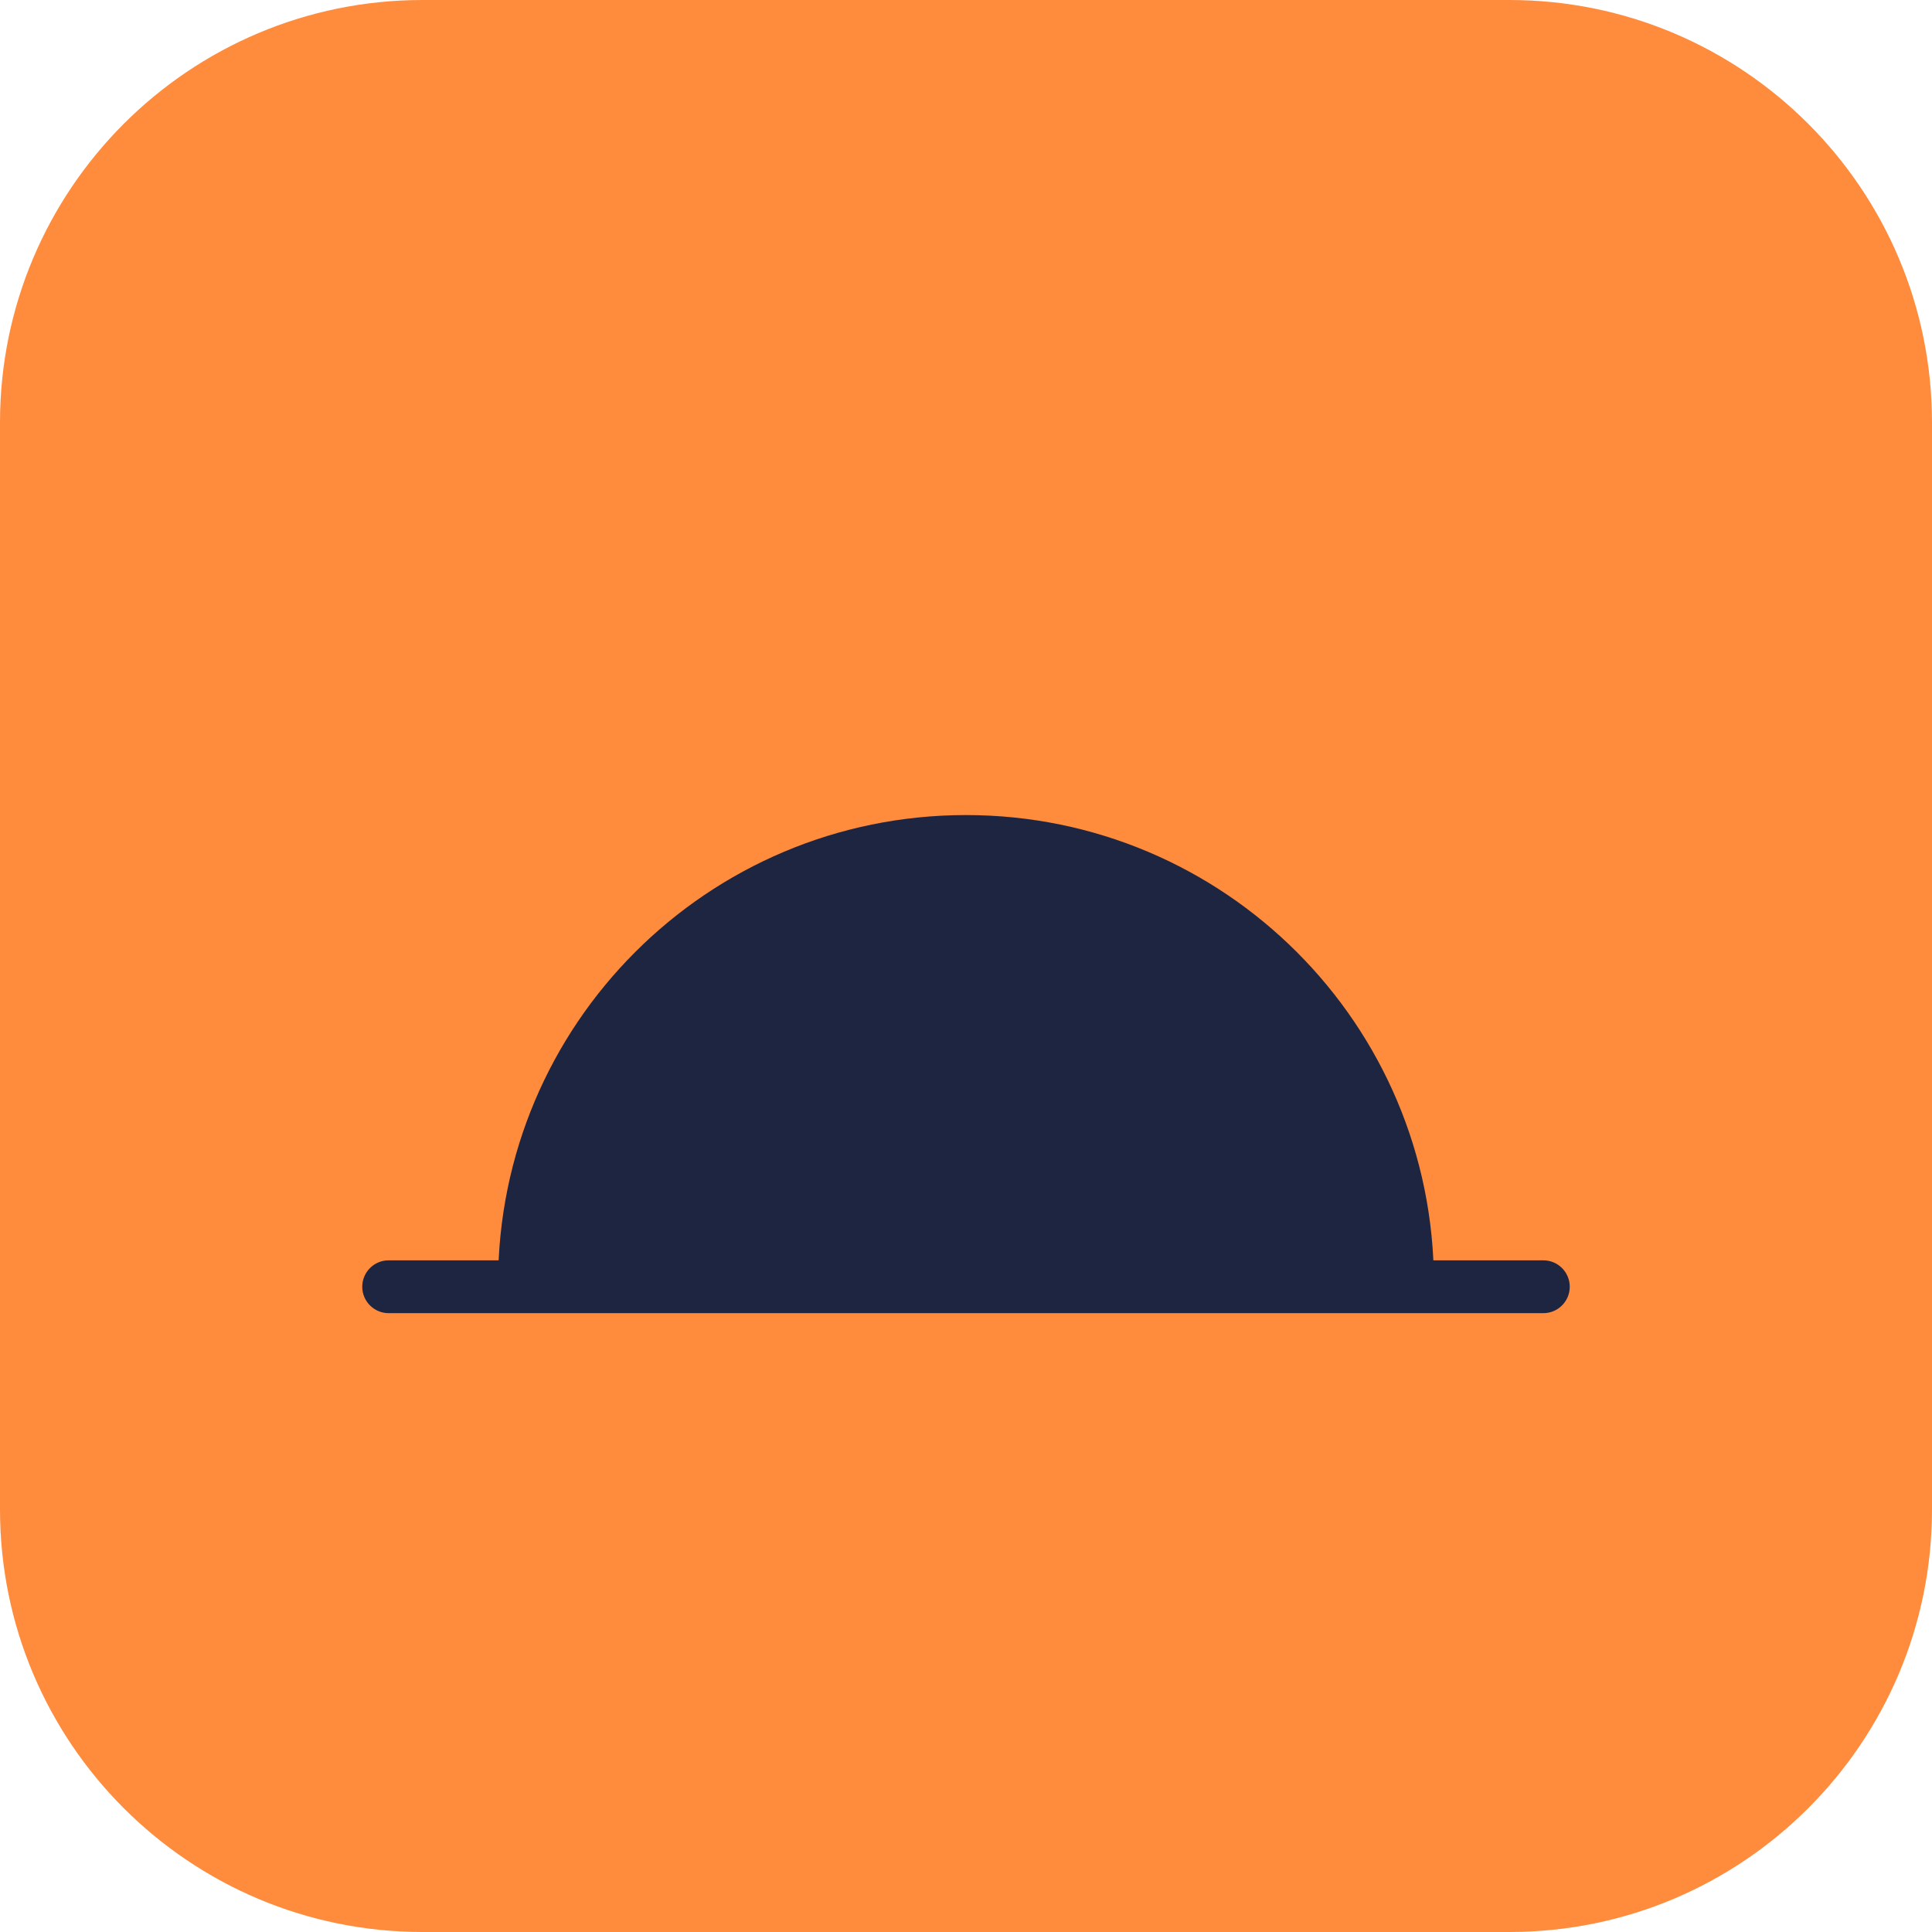
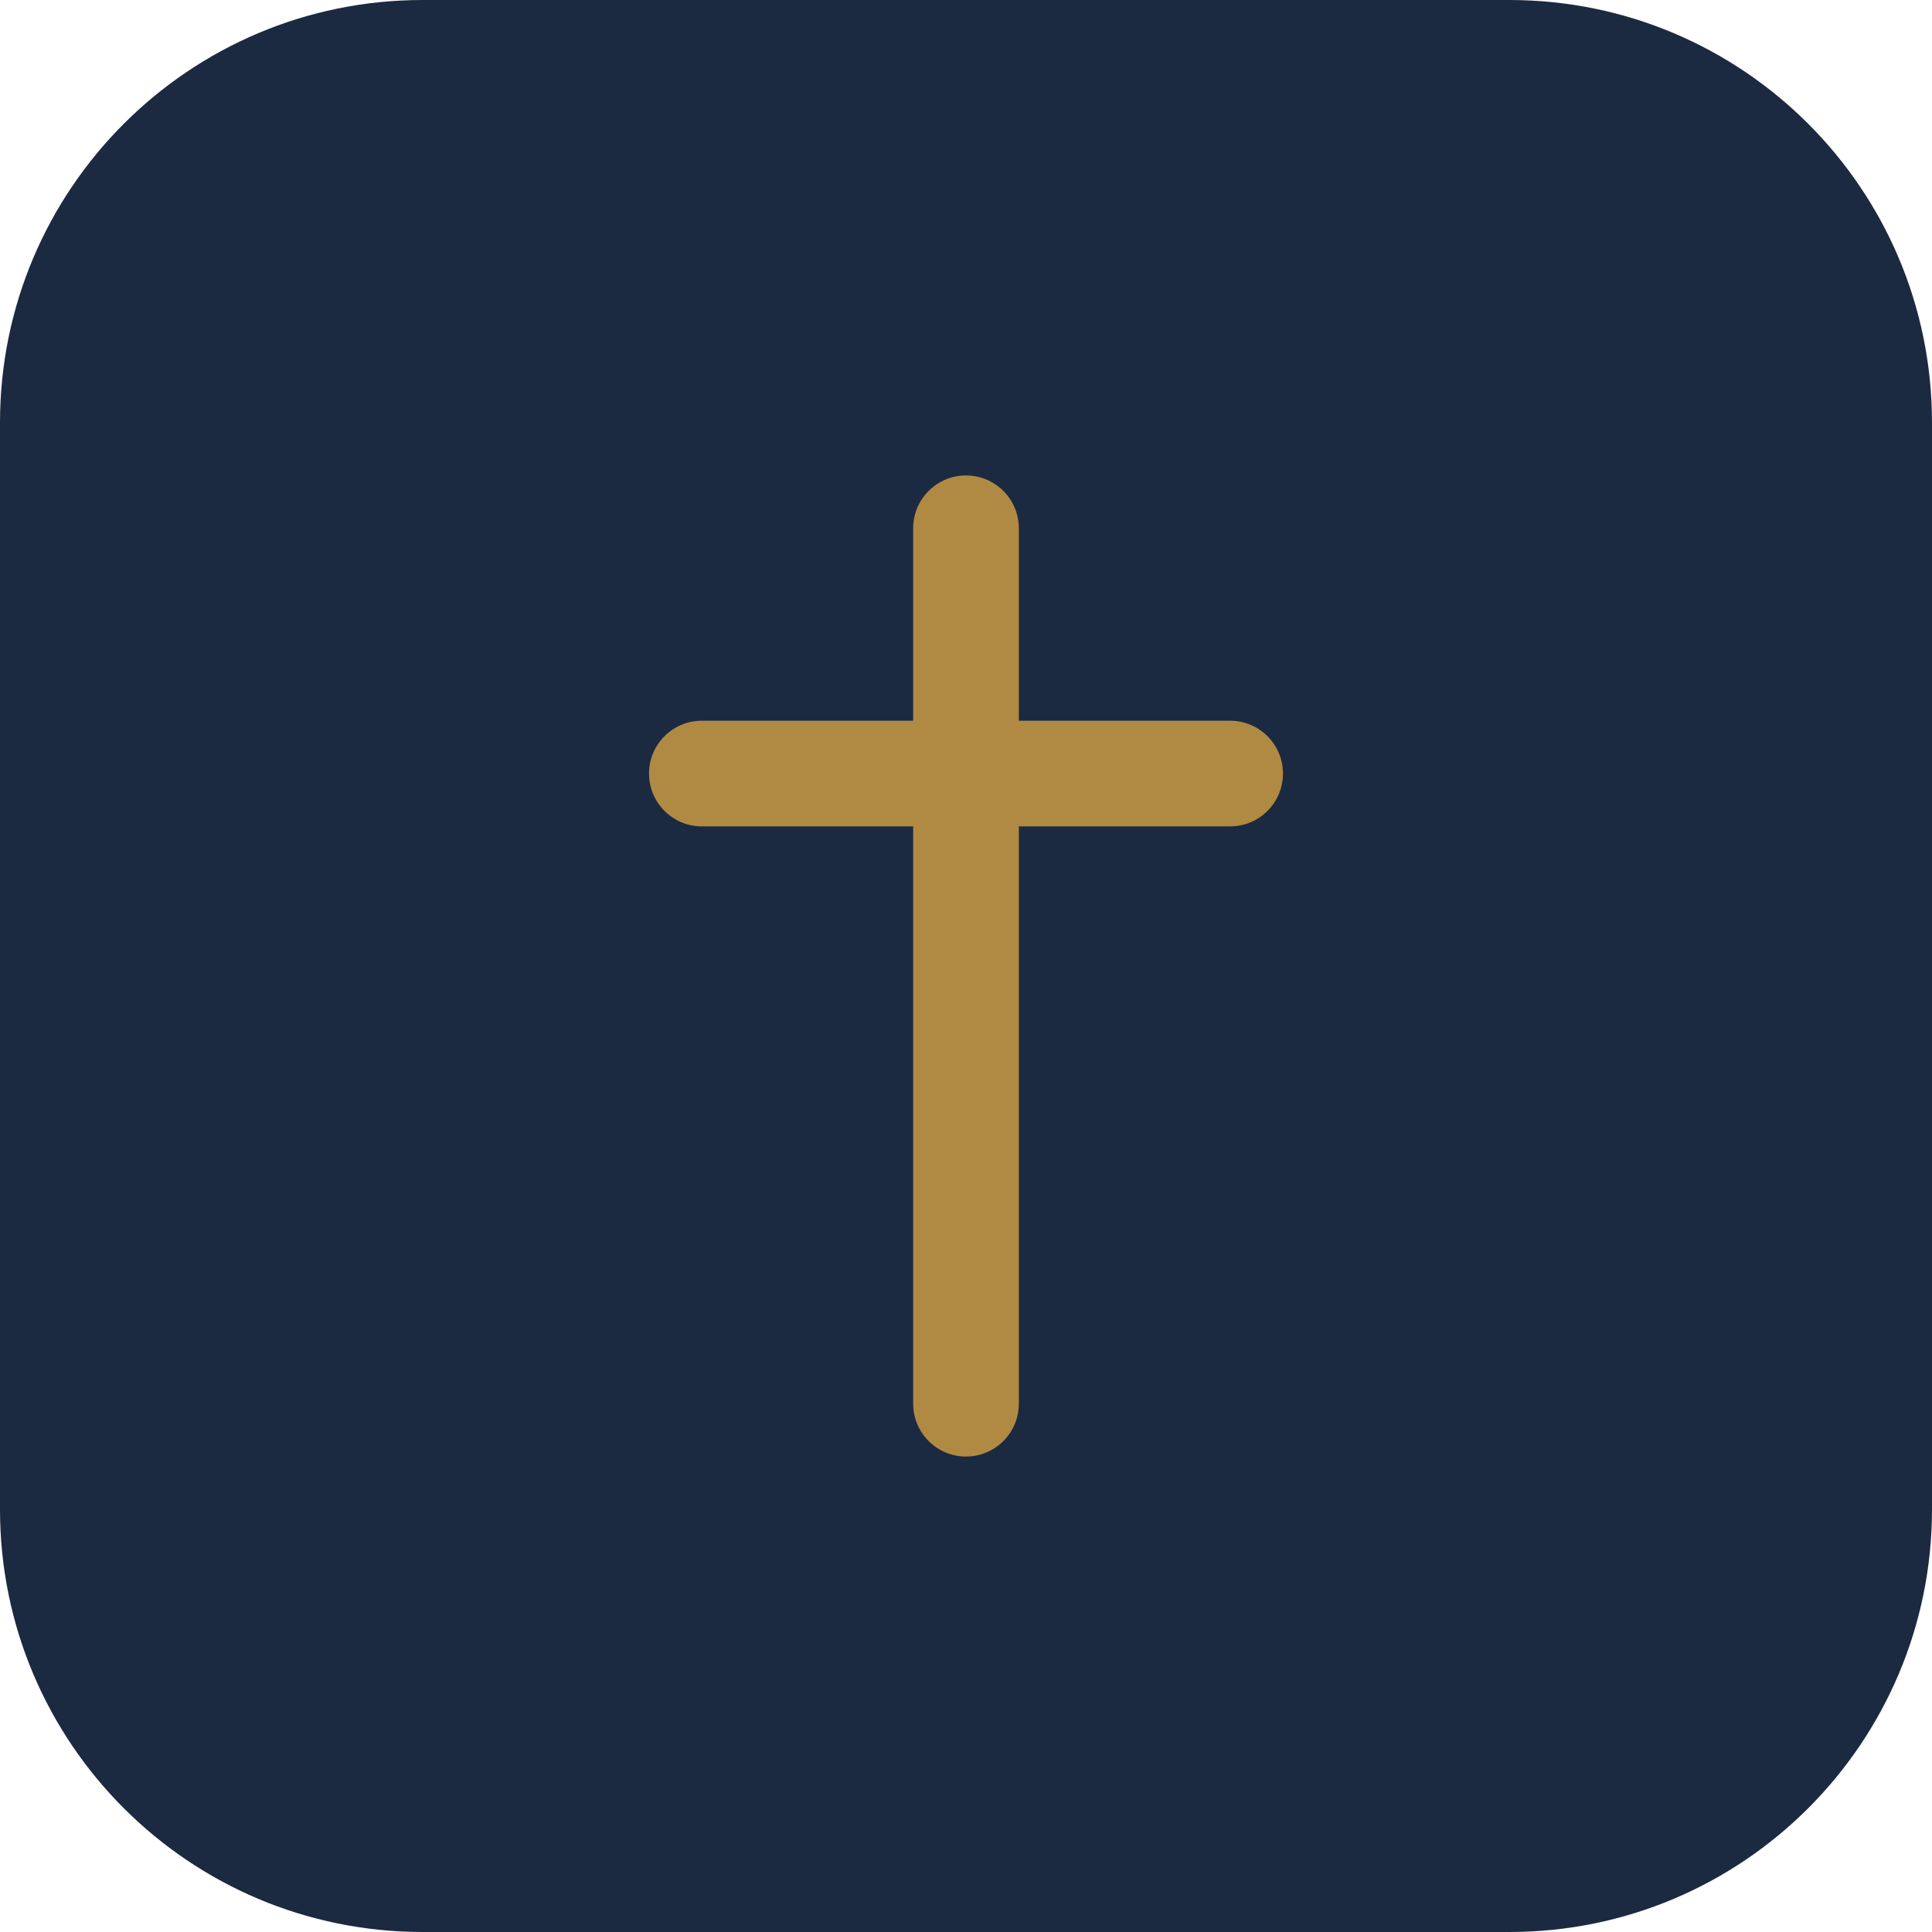
<svg xmlns="http://www.w3.org/2000/svg" viewBox="0 0 512 512">
-   <rect width="512" height="512" rx="112" fill="#ff8b3d" />
-   <defs>
-     <clipPath id="c">
-       <rect x="0" y="0" width="512" height="340" />
-     </clipPath>
-   </defs>
-   <g clip-path="url(#c)">
-     <circle cx="256" cy="340" r="124" fill="#1e2540" />
-   </g>
-   <rect x="96" y="334" width="320" height="14" rx="7" fill="#1e2540" />
+   <rect width="512" height="512" rx="112" fill="#1B2A41" />
+   <rect x="242" y="126" width="28" height="260" rx="14" fill="#B08A43" />
+   <rect x="172" y="191" width="168" height="28" rx="14" fill="#B08A43" />
</svg>
